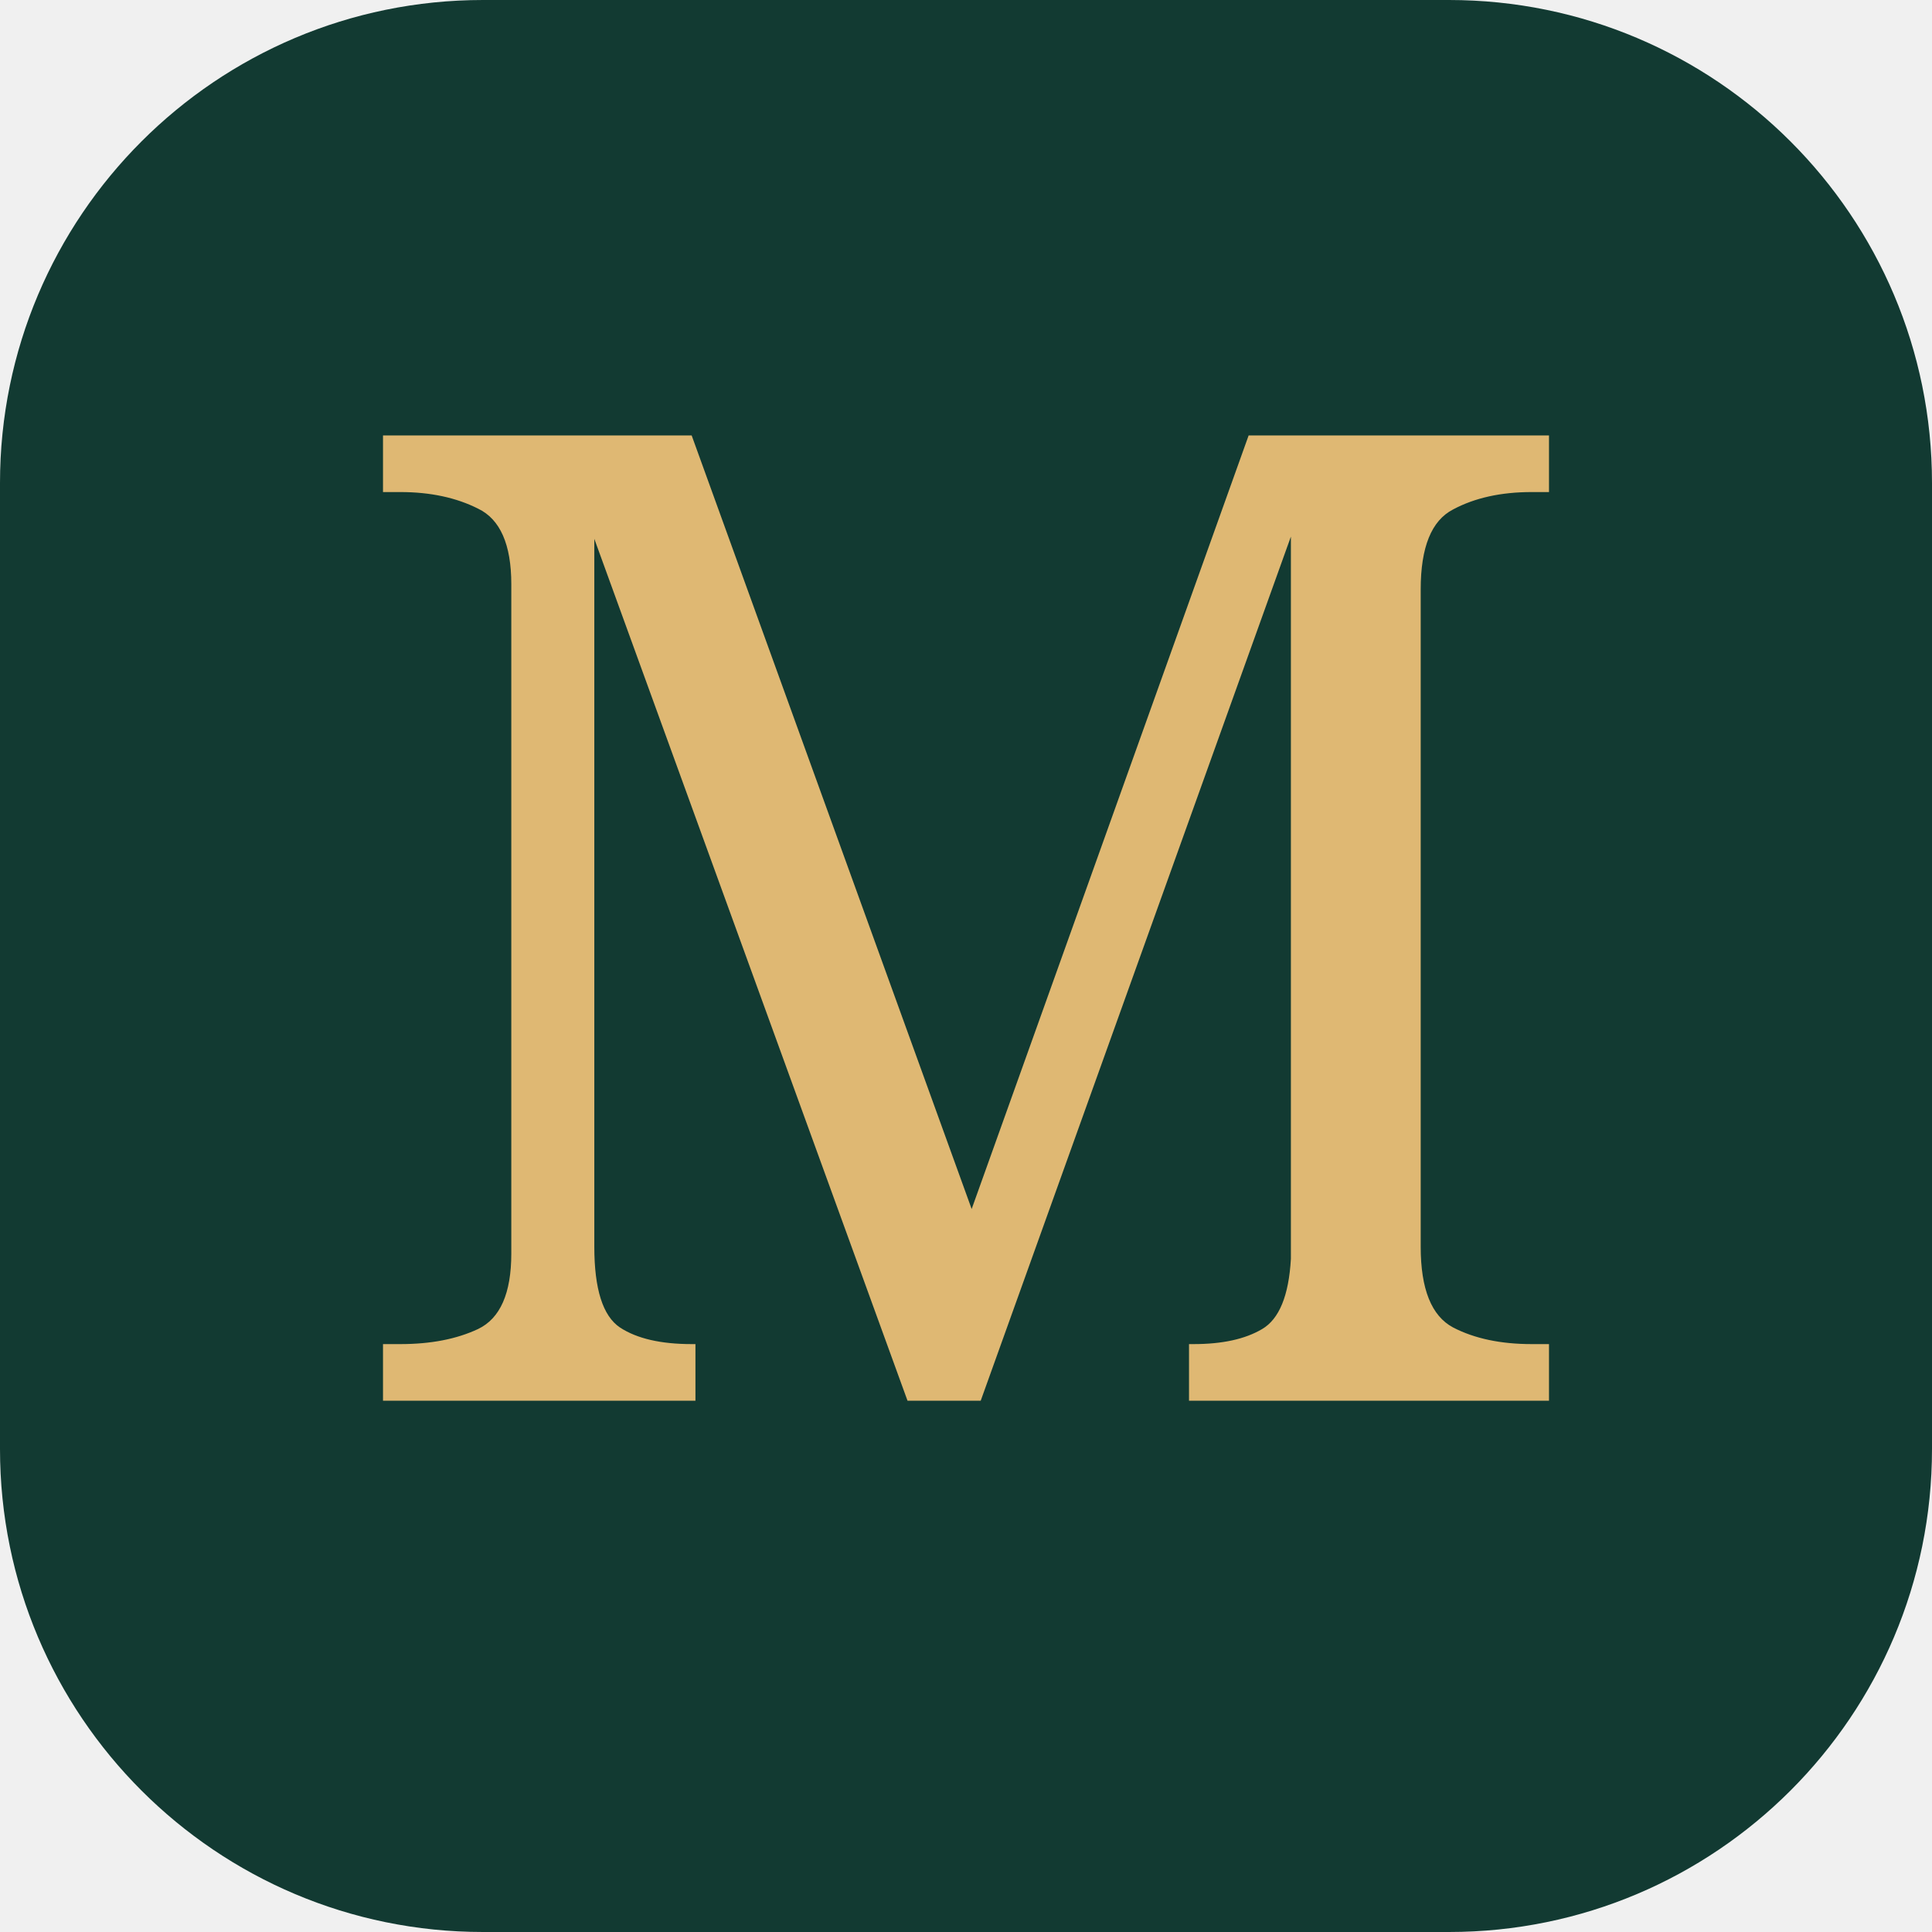
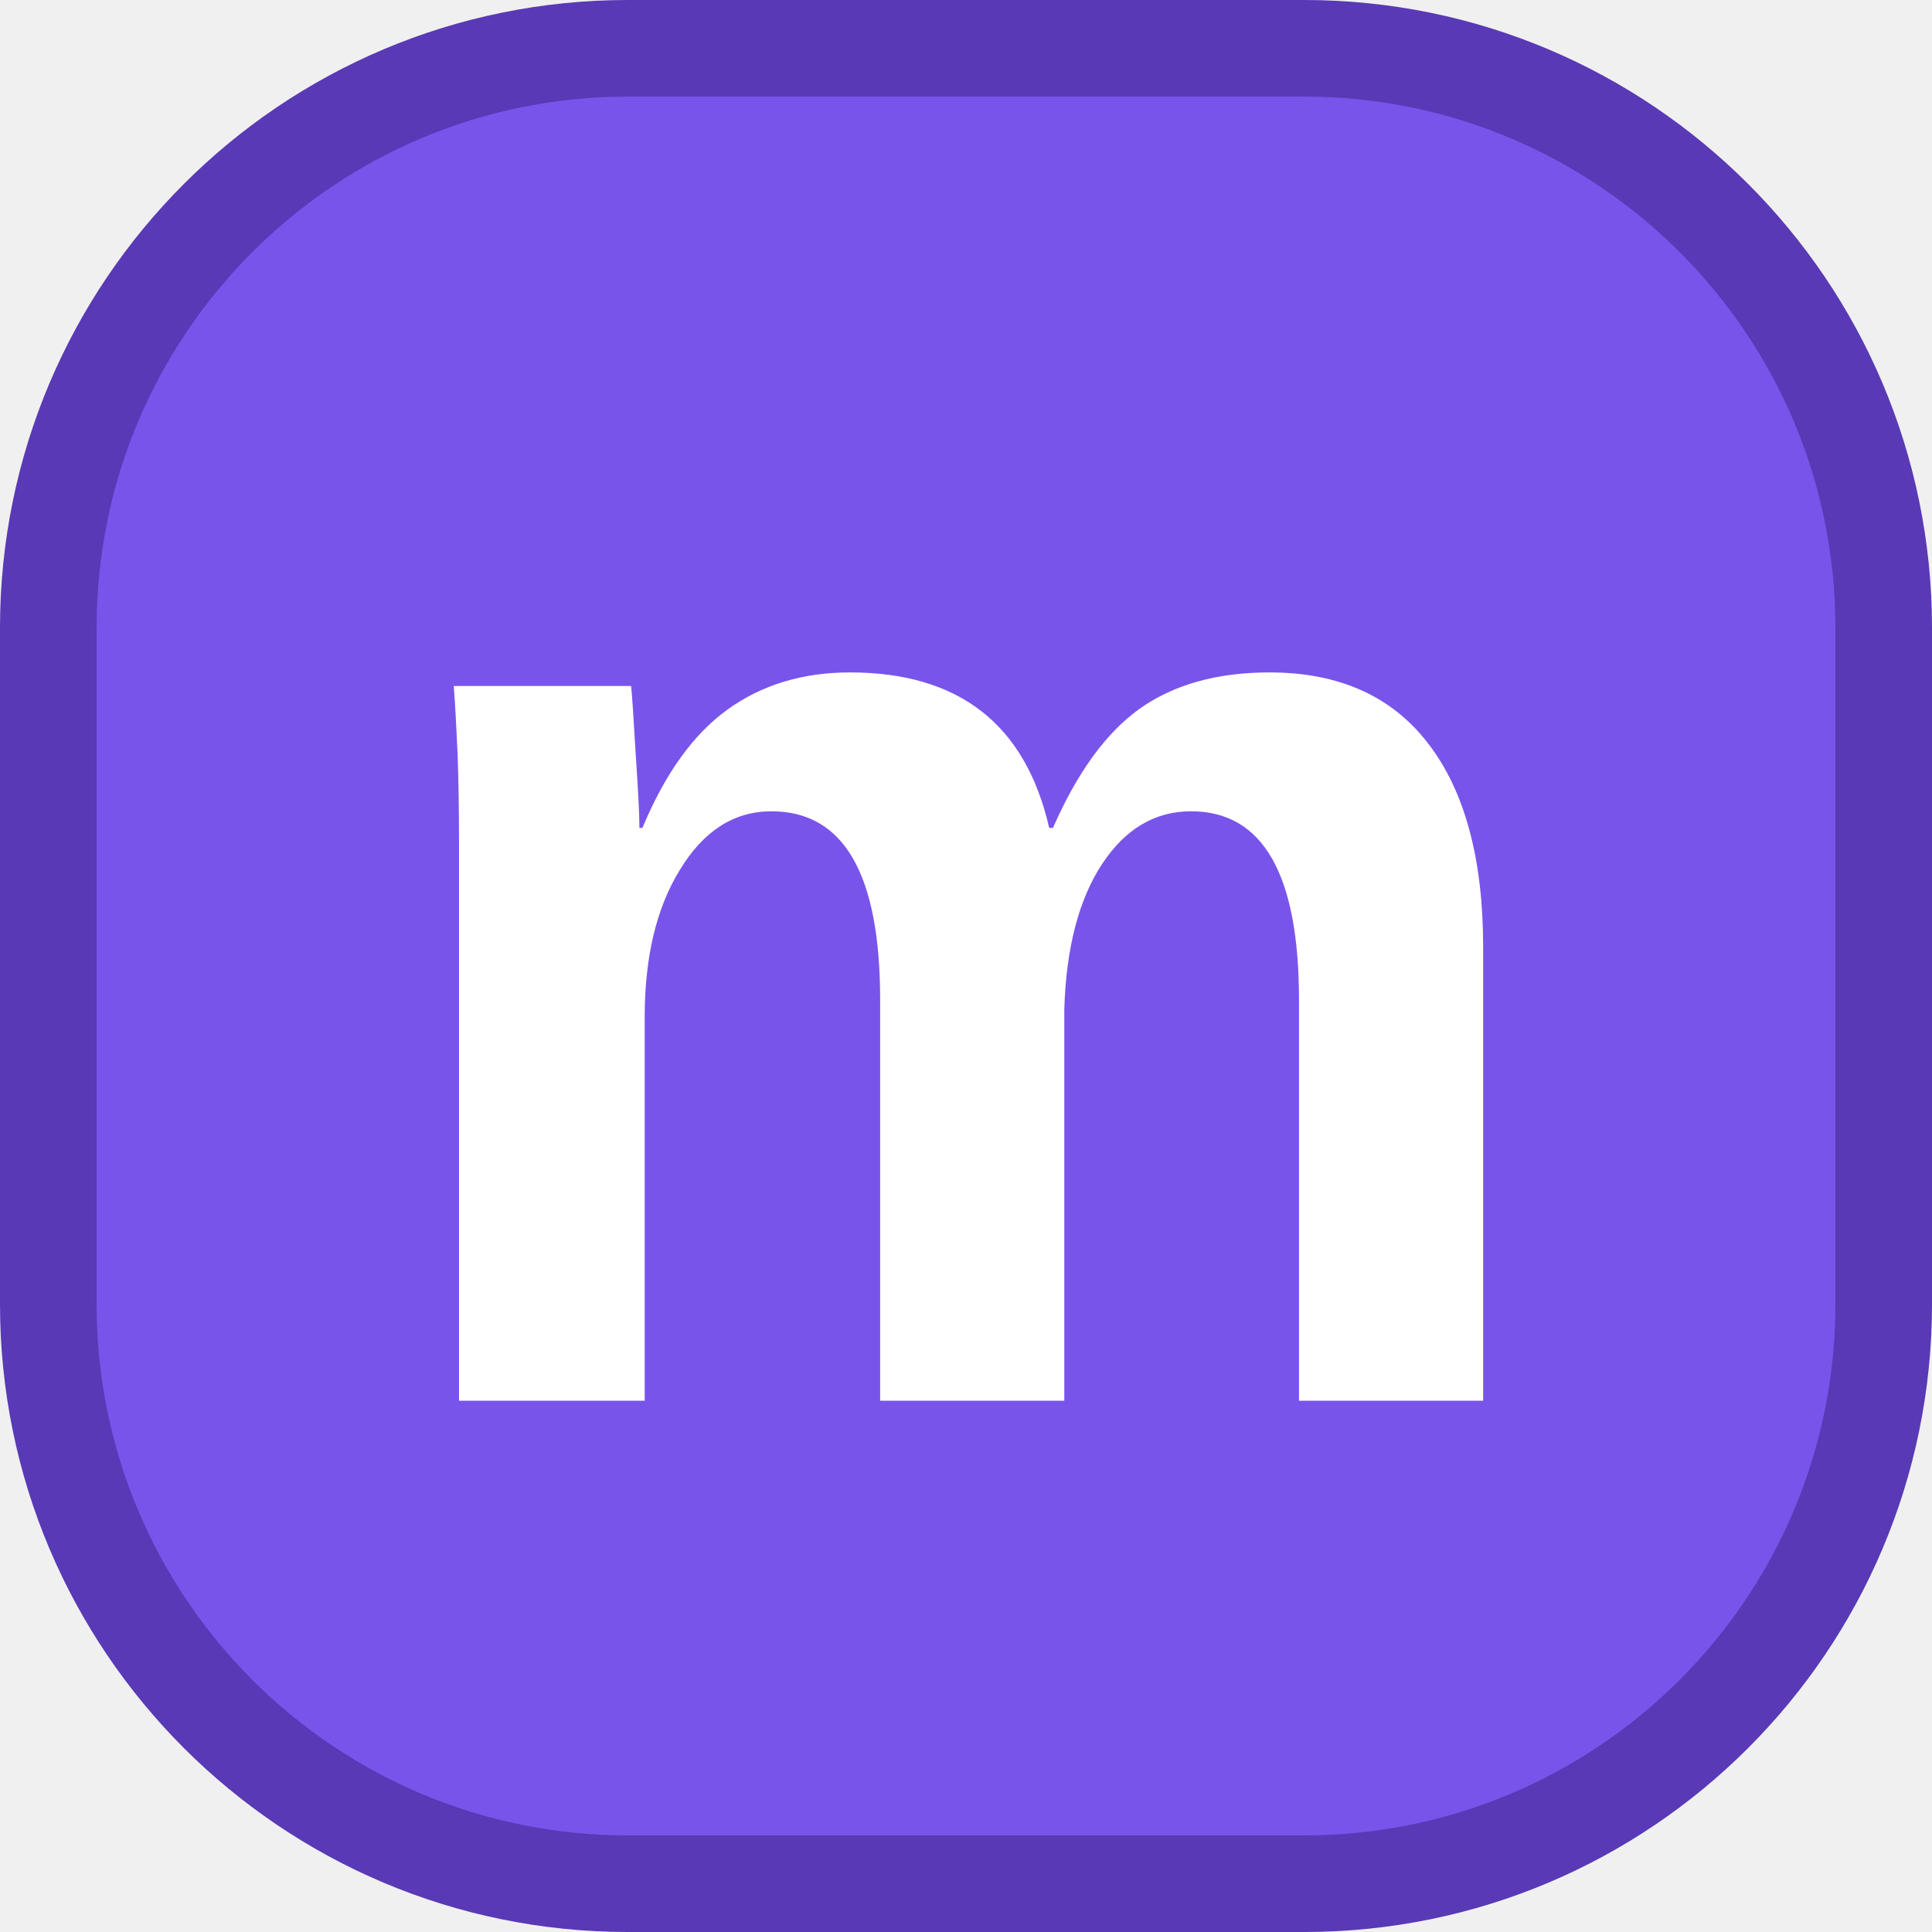
<svg xmlns="http://www.w3.org/2000/svg" viewBox="0 0 40 40">
-   <rect width="40" height="40" rx="10" fill="#123a32" />
-   <text x="20" y="29" text-anchor="middle" font-family="Georgia,serif" font-size="28" fill="#dfb873">M</text>
+   <rect x="1" y="1" width="38" height="38" rx="12" fill="#7954eb" stroke="#5939b5" stroke-width="2" />
+   <text x="20" y="29" text-anchor="middle" font-family="Arial,sans-serif" font-weight="bold" font-size="28" fill="#ffffff">m</text>
</svg>
